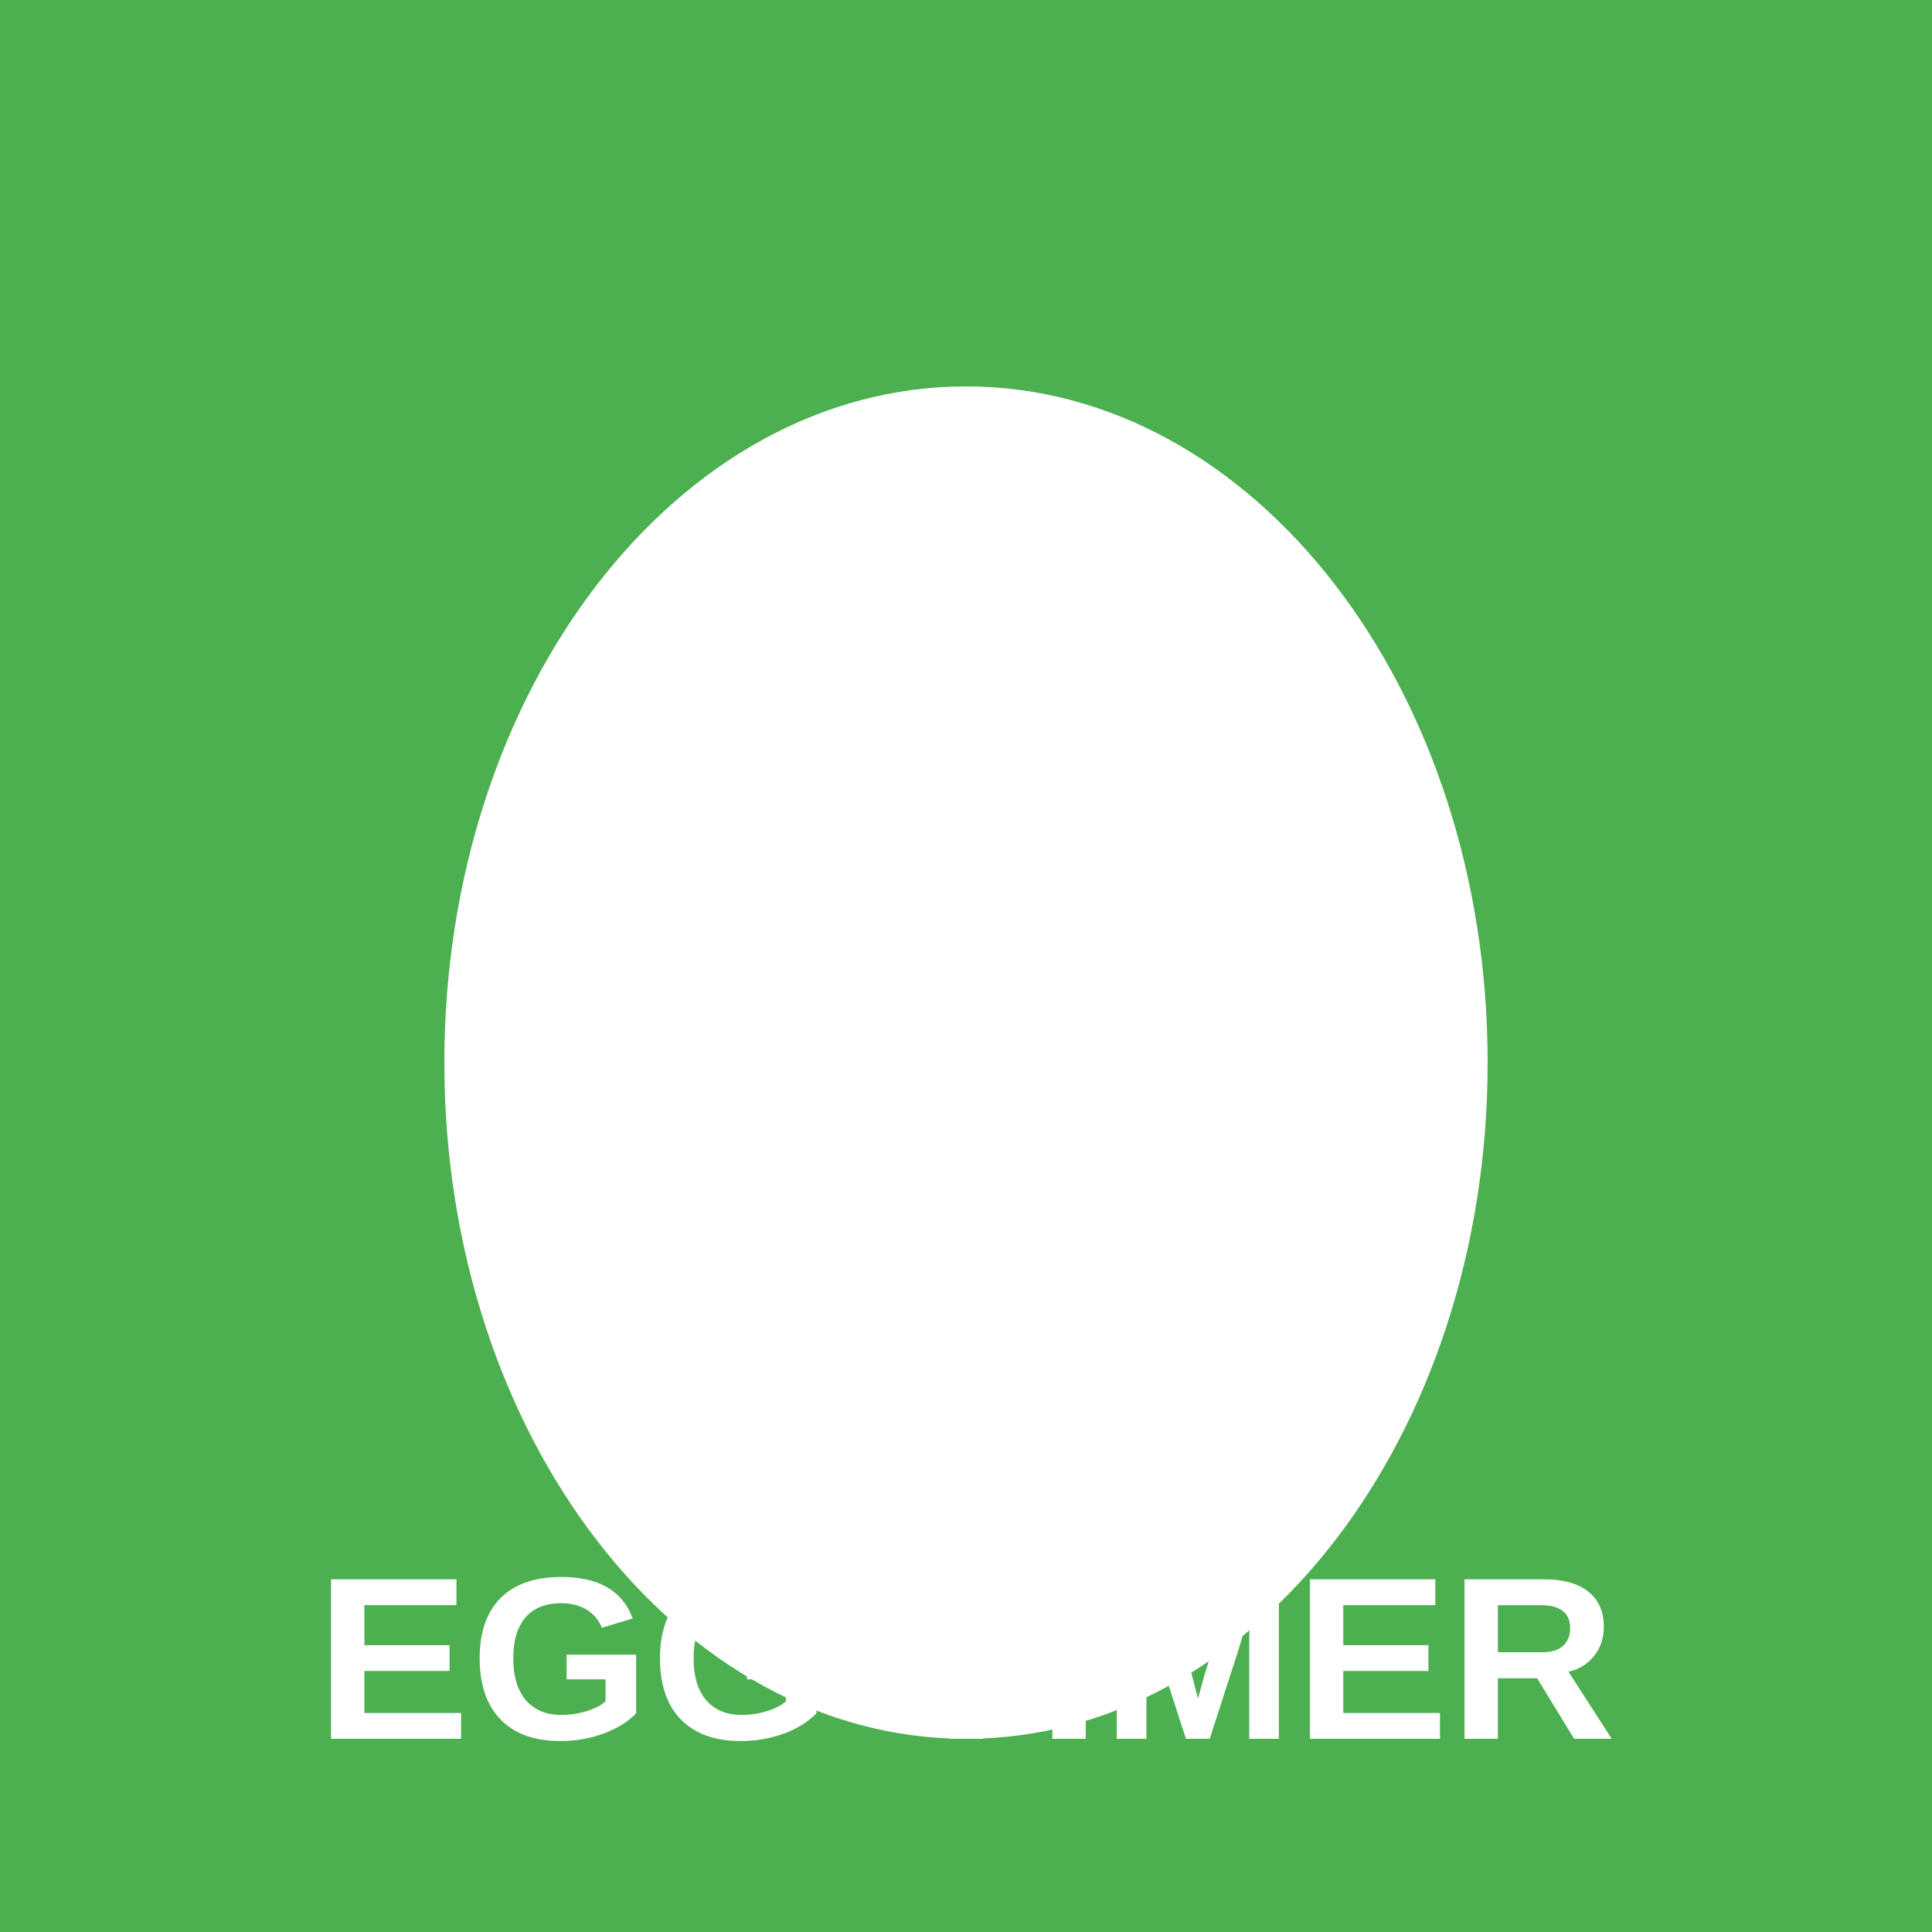
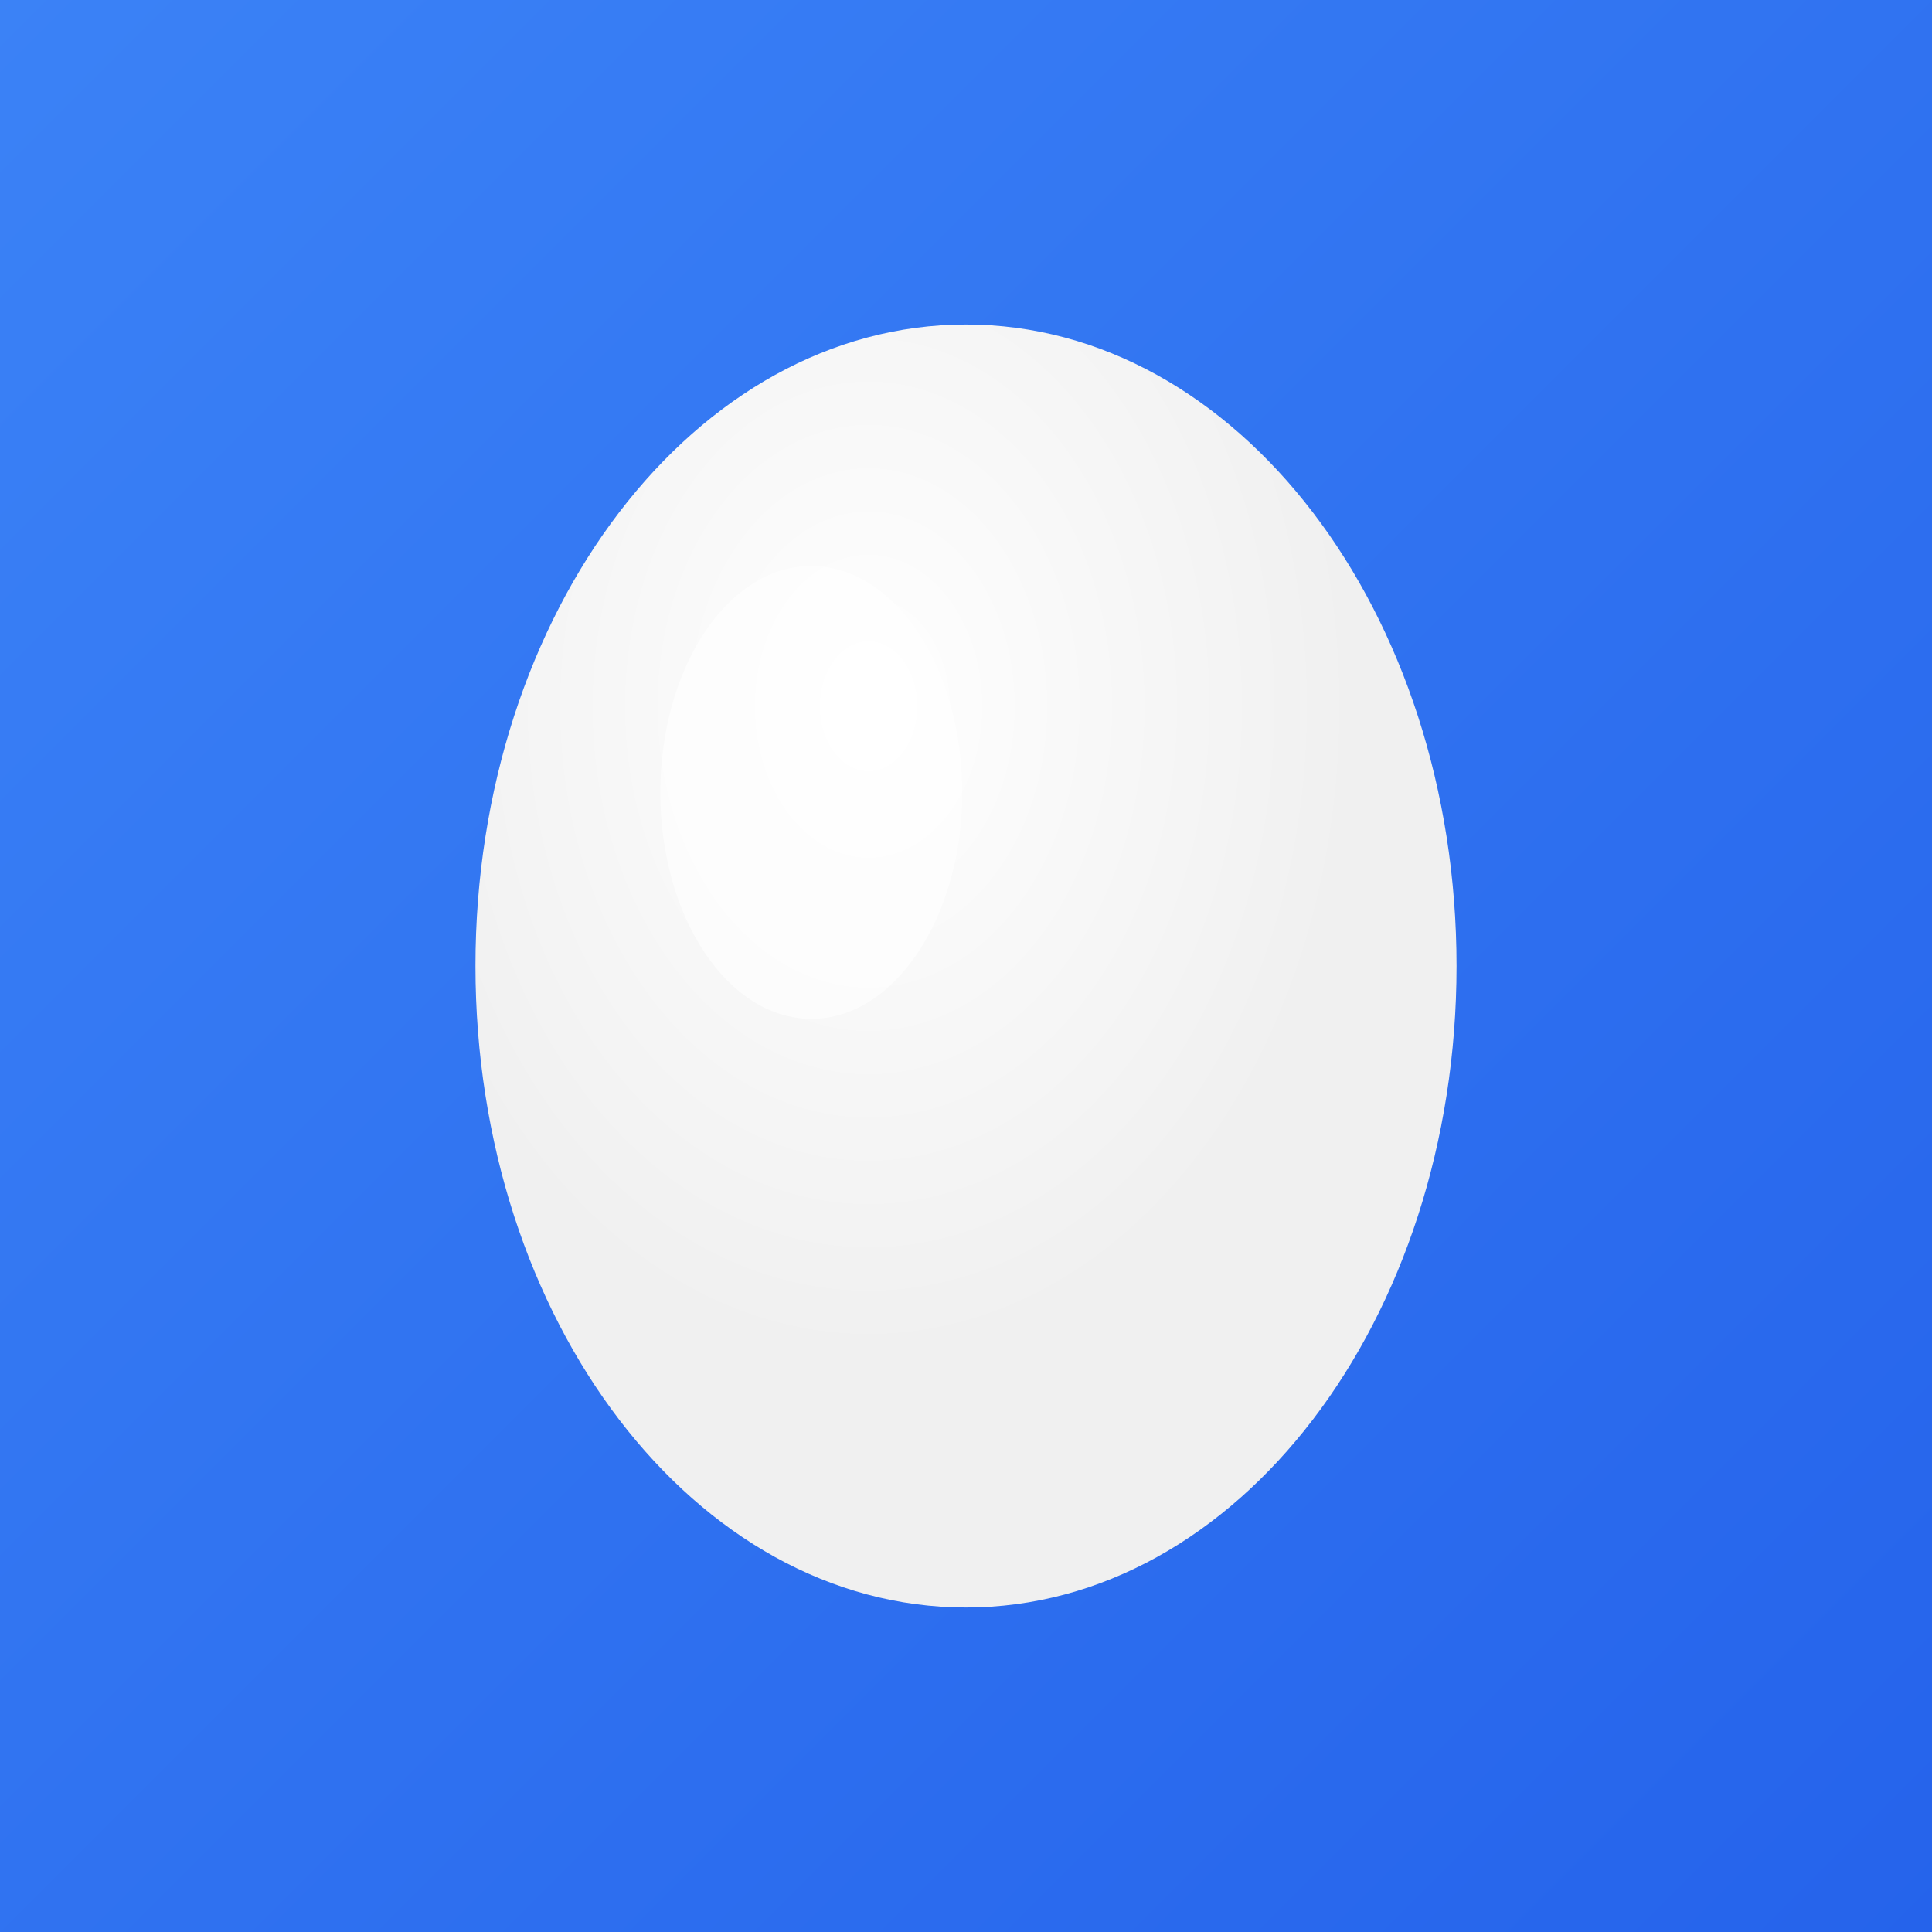
<svg xmlns="http://www.w3.org/2000/svg" width="512" height="512" viewBox="0 0 512 512">
-   <rect width="512" height="512" fill="#4CAF50" />
-   <ellipse cx="256" cy="281.6" rx="138.24" ry="179.2" fill="#FFFFFF" />
-   <ellipse cx="204.8" cy="215.04" rx="40.96" ry="61.44" fill="#FFFFFF" opacity="0.4" />
-   <text x="256" y="460.8" font-family="Arial, sans-serif" font-size="61.44" fill="#FFFFFF" text-anchor="middle" font-weight="bold">EGG TIMER</text>
+   <defs>
+     <linearGradient id="bgGradient512" x1="0%" y1="0%" x2="100%" y2="100%">
+       <stop offset="0%" style="stop-color:#3b82f6;stop-opacity:1" />
+       <stop offset="100%" style="stop-color:#2563eb;stop-opacity:1" />
+     </linearGradient>
+     <radialGradient id="eggGradient512" cx="40%" cy="30%">
+       <stop offset="0%" style="stop-color:#FFFFFF;stop-opacity:1" />
+       <stop offset="100%" style="stop-color:#F0F0F0;stop-opacity:1" />
+     </radialGradient>
+   </defs>
+   <rect width="512" height="512" fill="url(#bgGradient512)" />
+   <ellipse cx="256" cy="256" rx="130" ry="170" fill="url(#eggGradient512)" />
+   <ellipse cx="215" cy="210" rx="40" ry="60" fill="#FFFFFF" opacity="0.6" />
</svg>
